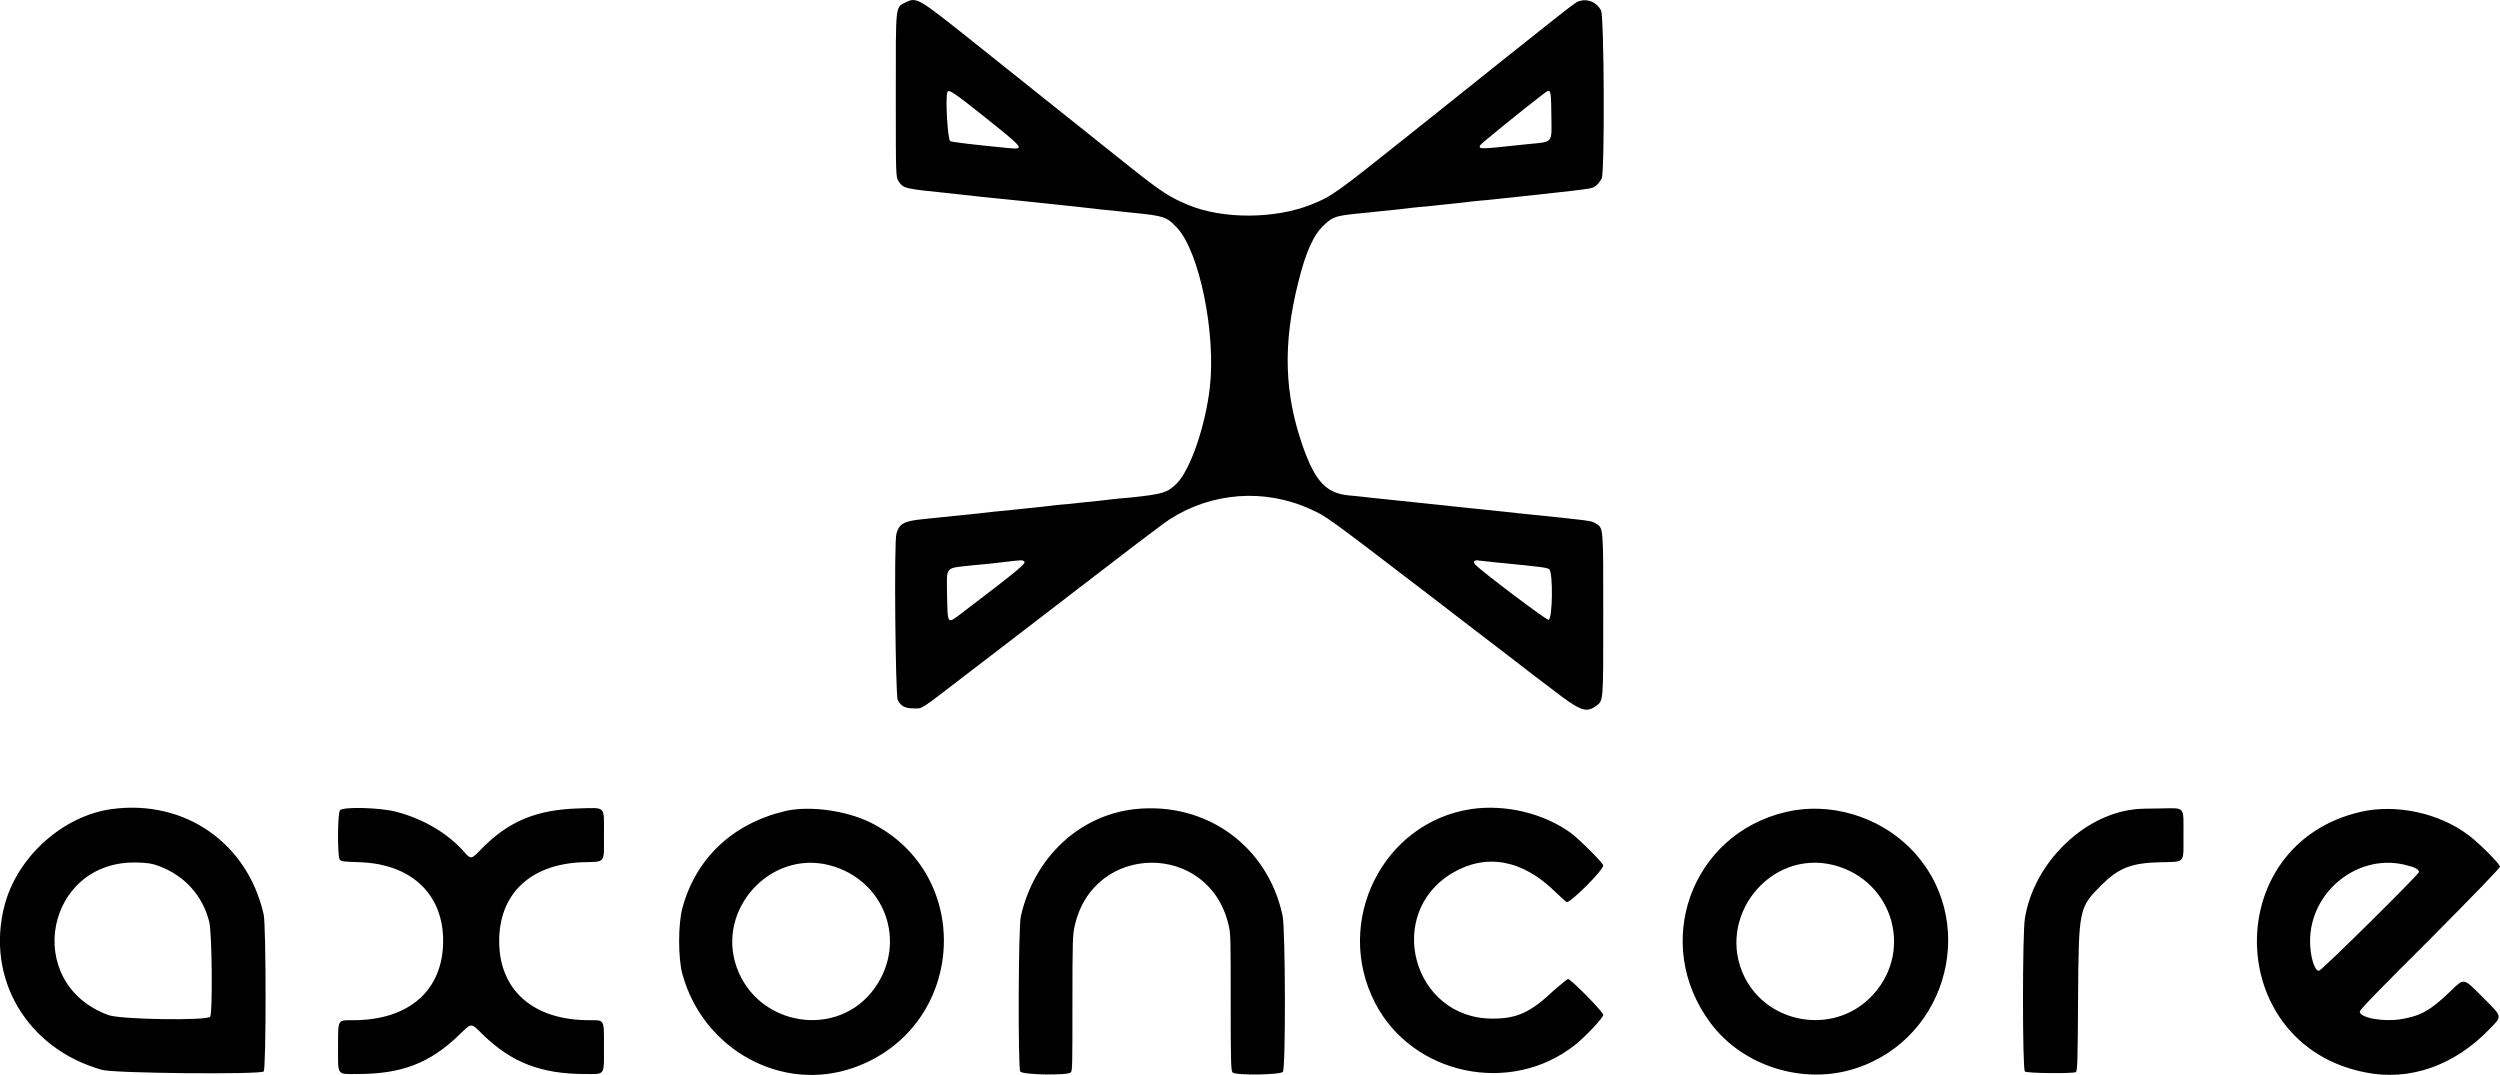
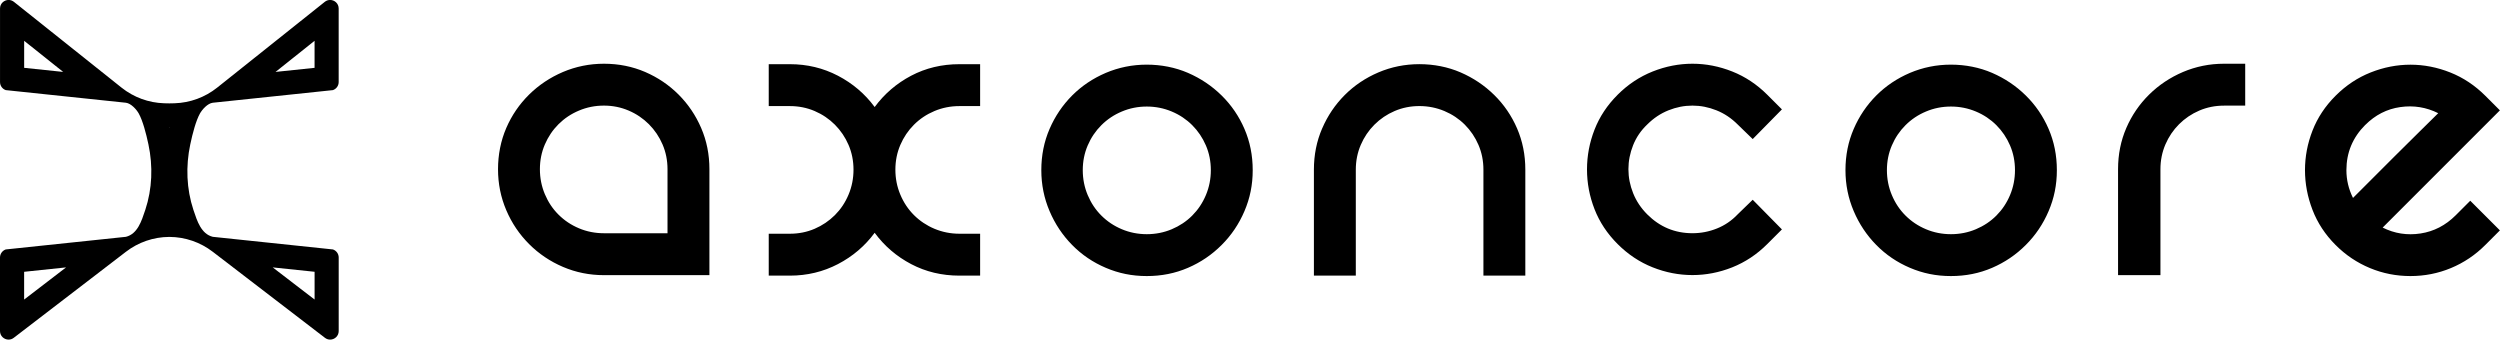
- <svg xmlns="http://www.w3.org/2000/svg" viewBox="0 0 789.8 339.6" role="img" aria-label="AxonCore">
-   <path fill="#000000" fill-rule="evenodd" d="M286.2 0.7C282.8 2.4 283 0.8 283 30C283 55.9 283 55.9 283.9 57.3C285.5 59.6 285.6 59.6 300.3 61.1C303.1 61.4 307.5 61.9 310.2 62.2C318.4 63 323.8 63.6 328.8 64.1C338.5 65.1 343.8 65.7 348 66.2C350.4 66.4 354.7 66.9 357.7 67.2C367.8 68.2 368.6 68.5 371.8 71.9C378.9 79.4 384.2 105.3 382.2 122.5C380.8 134.6 376.1 148.3 371.8 152.7C368.8 155.7 367.3 156.1 357 157.2C354.1 157.4 349.7 157.9 347.3 158.2C345 158.4 340.7 158.9 337.8 159.2C335 159.4 330.7 159.9 328.3 160.2C326 160.4 321.7 160.9 318.8 161.2C316 161.4 311.6 161.9 309.2 162.2C304.5 162.7 298.1 163.3 291.7 164C285.6 164.6 284.1 165.4 283.2 168.6C282.4 171 282.9 219.6 283.6 221.1C284.6 223.1 285.9 223.8 288.7 223.8C291.6 223.8 289.9 224.9 306.3 212.3C313.3 206.9 322.8 199.7 327.3 196.2C331.9 192.6 342.6 184.5 351 178C359.4 171.5 367.7 165.3 369.3 164.2C382.7 155.5 399.5 154.2 414.1 160.9C419.1 163.2 418.5 162.7 452.2 188.5C461.2 195.5 472.3 203.9 476.7 207.3C481.1 210.7 487.4 215.6 490.8 218.1C499.1 224.5 501.1 225.3 504.1 223.1C506.6 221.3 506.5 222.4 506.5 194.2C506.5 165.7 506.6 166.9 504 165.3C502.7 164.5 502.8 164.5 480.2 162.2C475.6 161.7 471.1 161.2 461.2 160.2C458.7 159.9 454.5 159.5 451.8 159.2C441.4 158.1 436.8 157.6 432.7 157.2C430.3 156.9 427.3 156.6 426 156.5C419.1 155.8 415.6 152.2 411.8 141.6C405.7 124.6 405.2 108.7 410.2 89C412.6 79.3 415.1 73.9 418.5 70.9C421.3 68.3 422.1 68.1 431.7 67.2C434.6 66.9 439 66.4 441.3 66.2C443.7 65.9 448 65.4 450.8 65.2C453.7 64.9 458 64.4 460.3 64.2C462.7 63.9 467 63.4 469.8 63.2C498.1 60.2 502.4 59.7 503.4 59.2C504.5 58.6 505.2 57.8 506 56.4C507 54.5 506.8 5.3 505.8 3.3C504.5 0.8 501.7 -0.5 499.1 0.3C497.6 0.7 499.4 -0.7 445.2 42.6C421.4 61.6 420.7 62 414.3 64.6C402.9 69.2 386.4 69.3 375.5 64.8C369.5 62.3 367 60.7 356.8 52.6C345.5 43.6 319.7 23 305.3 11.5C290.1 -0.6 289.5 -0.9 286.2 0.7ZM311 36.9C324 47.3 324 47.3 317.8 46.7C307.4 45.7 300.9 44.9 300.2 44.6C299.4 44.2 298.6 30.9 299.3 29.1C299.7 28.1 301.2 29.1 311 36.9ZM490.1 36.4C490.2 45.6 491 44.7 482 45.6C467.2 47.2 467.1 47.2 467.6 45.9C467.7 45.5 481.9 34 487.3 29.9C490 27.8 490 27.7 490.1 36.4ZM323.5 177.3C324.4 177.9 322.6 179.4 303.7 193.8C299.2 197.2 299.4 197.4 299.2 188.1C299.1 178.6 298.3 179.6 307.2 178.6C310.8 178.3 315.5 177.8 317.7 177.5C322.9 176.9 322.9 176.9 323.5 177.3ZM472.9 177.7C487.2 179.1 488.6 179.3 489.4 179.8C490.7 180.7 490.5 195.8 489.2 195.8C488.3 195.8 468.1 180.5 466.2 178.5C465.4 177.7 465.5 177.2 466.4 177C466.4 177 469.3 177.3 472.9 177.7Z" />
-   <path fill="#000000" fill-rule="evenodd" d="M35.3 255.6C20 257.7 5.6 270.5 1.5 285.8C-4.7 309 8.5 331.4 32.3 338C36 339.1 82.3 339.5 83.3 338.5C84.1 337.7 84.1 292.5 83.3 288.9C78.2 266.3 58.4 252.5 35.3 255.6ZM50.2 273.6C58.3 276.6 64 282.9 66.1 291.2C67 294.7 67.2 320 66.4 321.2C65.4 322.5 38.2 322.1 34.3 320.7C6.8 310.7 14.4 271.4 43.6 272.5C46.9 272.6 48 272.8 50.2 273.6ZM107.4 256C106.6 257.1 106.6 270.4 107.3 271.5C107.8 272.2 108.2 272.2 113.8 272.4C130 273 140 282.5 140 297.2C140 312.8 129.3 322.3 111.6 322.3C106.6 322.3 106.8 321.8 106.8 330.8C106.8 340 106.3 339.3 113 339.3C126.9 339.3 135.8 335.9 145.1 326.9C149.2 323 148.6 323 152.7 327C161.7 335.7 171 339.3 184.8 339.3C191.3 339.3 190.8 340 190.8 330.8C190.8 321.8 191.1 322.3 186.1 322.3C168.4 322.3 157.7 312.8 157.7 297.3C157.7 282.4 167.5 273.1 183.8 272.4C191.5 272.2 190.8 273 190.8 263.8C190.8 254.3 191.6 255.2 182.7 255.4C169.2 255.8 160.3 259.6 151.6 268.7C148.9 271.5 148.7 271.5 146.5 269C141.6 263.4 133.8 258.7 125.3 256.5C120.3 255.1 108.2 254.8 107.4 256ZM358.7 255.6C341 257.5 326.7 270.9 322.5 289.5C321.7 292.7 321.6 337.4 322.3 338.5C323 339.6 337.3 339.8 338.3 338.8C338.8 338.3 338.8 335.9 338.8 316.9C338.8 297.1 338.9 295.3 339.5 292.6C345.3 266.1 381.9 265.8 388.1 292.1C388.8 294.9 388.8 295.9 388.8 316.7C388.8 335.9 388.9 338.3 389.4 338.8C390.3 339.8 404.6 339.6 405.3 338.6C406.2 337.3 406.1 293.7 405.2 289.3C400.5 267.3 381.2 253.3 358.7 255.6ZM464.8 255.6C436.8 259.8 421.2 291.2 434.4 316.8C446.2 339.7 477.3 346.2 497.6 330.1C501.1 327.3 506.5 321.5 506.5 320.6C506.5 319.7 496.3 309.3 495.4 309.3C495.1 309.3 493.2 310.9 491.1 312.7C483.5 319.9 479.3 321.8 471.5 321.8C446.3 321.8 437.2 288.5 459 275.7C469.7 269.5 481.1 271.6 491.5 281.9C493.3 283.6 494.8 285 495 285C496.4 285 506.5 274.9 506.5 273.4C506.5 272.7 499.4 265.6 496.6 263.4C488 257 475.7 254 464.8 255.6ZM674.2 255.7C657.8 257.6 642.4 273 639.7 290.2C638.9 295 638.9 337.7 639.7 338.5C640.3 339.1 654.9 339.2 655.8 338.7C656.3 338.4 656.4 335.3 656.5 315.3C656.7 287.1 656.8 286.7 663.8 279.7C669.3 274.2 673.3 272.6 682.6 272.4C690.5 272.2 689.8 273 689.8 263.8C689.8 254.5 690.5 255.3 682.6 255.4C679.1 255.4 675.4 255.5 674.2 255.7ZM248.2 256.2C231.6 260.1 219.9 271 215.6 286.8C214.2 291.9 214.2 302.8 215.6 307.8C222.2 331.7 247.1 345.3 269.7 337.3C305.1 324.8 308.3 276.3 274.9 259.8C267.1 256 255.7 254.5 248.2 256.2ZM261.9 273.3C279.5 277.8 286.8 297.5 276.3 312.2C264.8 328.3 239.4 324.4 232.7 305.5C226.3 287.3 243.3 268.6 261.9 273.3ZM564.3 256.5C534.2 263.5 521.7 298.2 540.4 323.2C550.6 336.9 569.8 342.9 586.3 337.5C616 327.8 625.3 289.9 603.5 268C593.4 257.8 578 253.3 564.3 256.5ZM579.3 273.3C598.6 278.3 604.9 301.7 590.5 315.5C578.6 326.9 558.6 323.4 551.2 308.8C541.8 290 559 268.2 579.3 273.3ZM745.7 256.5C701.2 266.8 702.5 330.1 747.3 338.8C761.2 341.6 775.3 336.7 786.4 325.2C790.6 320.9 790.7 321.4 784.4 315.1C778.1 308.8 778.6 308.9 774.2 313.1C767.9 319.2 764.7 321 758.4 322C752.7 322.9 745.5 321.5 745.5 319.6C745.5 319 751.7 312.6 767.7 296.7C781.3 283 789.8 274.2 789.8 273.8C789.8 273 783.3 266.4 779.8 263.8C770.5 256.8 756.9 253.9 745.7 256.5ZM760.5 273.4C763 274 764.2 274.7 764.2 275.5C764.2 276.2 733.4 306.7 732.6 306.7C731.2 306.7 729.8 302.2 729.8 297.3C729.8 281.4 745.4 269.2 760.5 273.4Z" />
+ <svg xmlns="http://www.w3.org/2000/svg" viewBox="0 0 986.2 134.0" role="img" aria-label="AxonCore">
+   <path fill="#000000" d="M124.09 16.10L124.09 26.76L108.69 28.37L124.09 16.10M9.53 16.10L24.92 28.37L9.53 26.76L9.53 16.10M66.79 50.29L66.87 50.29C66.85 50.36 66.83 50.42 66.81 50.50C66.79 50.42 66.78 50.36 66.76 50.29L66.80 50.29M26.06 105.48L9.52 118.17L9.52 107.22L26.06 105.48M107.56 105.48L124.10 107.21L124.10 118.16L107.56 105.47M130.21 -0.02C129.50 -0.02 128.77 0.21 128.13 0.72L85.65 34.58C80.86 38.39 74.98 40.55 68.86 40.74C68.18 40.77 67.51 40.78 66.88 40.78L66.73 40.78C66.10 40.78 65.44 40.77 64.75 40.74C58.63 40.55 52.75 38.39 47.96 34.58L5.48 0.72C4.84 0.22 4.11 -0.02 3.40 -0.02C1.66 -0.02 0.01 1.35 0.01 3.36L0.01 32.37C0.01 33.81 0.92 35.09 2.28 35.55L49.68 40.53L49.68 40.53C51.71 40.79 53.85 43.17 54.76 44.82C56.32 47.66 57.62 52.54 58.56 57.00C60.38 65.57 60.06 74.49 57.31 82.81C57.29 82.86 57.28 82.91 57.26 82.95C55.83 87.24 54.24 92.29 49.67 93.42L49.67 93.42C49.67 93.42 2.27 98.40 2.27 98.40C0.91 98.87 0 100.15 0 101.58L0 130.60C0 132.60 1.65 133.97 3.39 133.97C4.10 133.97 4.83 133.74 5.47 133.23L49.68 99.32C54.57 95.56 60.56 93.49 66.73 93.46L66.88 93.46C73.04 93.49 79.04 95.56 83.93 99.32L128.14 133.23C128.78 133.74 129.51 133.97 130.22 133.97C131.96 133.97 133.61 132.60 133.61 130.60L133.61 101.58C133.61 100.15 132.70 98.87 131.34 98.40L83.94 93.42L83.94 93.42C79.37 92.29 77.78 87.24 76.35 82.95C76.33 82.91 76.32 82.86 76.30 82.81C73.55 74.49 73.24 65.57 75.05 57.00C75.99 52.53 77.29 47.65 78.85 44.82C79.76 43.17 81.90 40.79 83.93 40.53L83.93 40.53C83.93 40.53 131.33 35.55 131.33 35.55C132.69 35.08 133.60 33.81 133.60 32.37L133.60 3.36C133.60 1.35 131.95 -0.02 130.21 -0.02L130.21 -0.02Z" />
+   <path fill="#000000" d="M238.25 25.14C244.07 25.14 249.49 26.24 254.50 28.39C259.51 30.56 263.91 33.53 267.69 37.31C271.46 41.09 274.44 45.48 276.60 50.50C278.77 55.52 279.85 60.93 279.85 66.75L279.85 108.54L238.25 108.54C232.55 108.54 227.17 107.46 222.09 105.29C217.01 103.12 212.55 100.12 208.72 96.28C204.88 92.44 201.88 88.00 199.71 82.91C197.54 77.83 196.46 72.45 196.46 66.75C196.46 61.06 197.54 55.51 199.71 50.50C201.87 45.50 204.88 41.10 208.72 37.31C212.56 33.53 217.01 30.56 222.09 28.39C227.17 26.24 232.55 25.14 238.25 25.14ZM263.32 92.00L263.32 66.75C263.32 63.28 262.67 60.02 261.37 57.00C260.07 53.97 258.27 51.30 255.98 49.00C253.69 46.72 251.03 44.91 247.99 43.62C244.96 42.32 241.70 41.66 238.24 41.66C234.78 41.66 231.49 42.31 228.40 43.62C225.30 44.91 222.61 46.72 220.32 49.00C218.03 51.29 216.23 53.96 214.93 57.00C213.63 60.03 212.98 63.28 212.98 66.75C212.98 70.21 213.63 73.50 214.93 76.59C216.23 79.69 218.02 82.38 220.32 84.67C222.61 86.96 225.30 88.76 228.40 90.06C231.49 91.36 234.78 92.01 238.24 92.01L263.31 92.01ZM368.63 43.80C365.53 45.10 362.84 46.90 360.55 49.19C358.26 51.48 356.46 54.14 355.16 57.18C353.86 60.22 353.21 63.47 353.21 66.93C353.21 70.39 353.86 73.68 355.16 76.77C356.46 79.88 358.25 82.56 360.55 84.86C362.84 87.14 365.53 88.95 368.63 90.25C371.72 91.54 375.01 92.20 378.47 92.20L386.64 92.20L386.64 108.73L378.47 108.73C371.53 108.73 365.19 107.21 359.43 104.18C353.67 101.15 348.87 97.03 345.04 91.83C341.20 97.03 336.37 101.15 330.55 104.18C324.73 107.21 318.41 108.73 311.61 108.73L303.25 108.73L303.25 92.20L311.61 92.20C315.07 92.20 318.33 91.55 321.36 90.25C324.39 88.95 327.05 87.15 329.35 84.86C331.64 82.57 333.44 79.88 334.74 76.77C336.04 73.68 336.69 70.39 336.69 66.93C336.69 63.47 336.04 60.21 334.74 57.18C333.44 54.15 331.64 51.49 329.35 49.19C327.06 46.90 324.40 45.10 321.36 43.80C318.32 42.50 315.07 41.85 311.61 41.85L303.25 41.85L303.25 25.32L311.61 25.32C318.42 25.32 324.73 26.84 330.55 29.87C336.37 32.91 341.20 37.02 345.04 42.22C348.88 37.02 353.68 32.90 359.43 29.87C365.19 26.84 371.53 25.32 378.47 25.32L386.64 25.32L386.64 41.85L378.47 41.85C375 41.85 371.72 42.50 368.63 43.80ZM410.78 67.12C410.78 61.29 411.86 55.88 414.03 50.87C416.19 45.86 419.17 41.46 422.94 37.67C426.72 33.89 431.14 30.92 436.22 28.75C441.30 26.60 446.68 25.50 452.38 25.50C458.08 25.50 463.62 26.59 468.63 28.75C473.64 30.92 478.07 33.89 481.91 37.67C485.75 41.45 488.75 45.84 490.92 50.87C493.08 55.88 494.17 61.29 494.17 67.12C494.17 72.94 493.09 78.20 490.92 83.27C488.75 88.36 485.75 92.81 481.91 96.64C478.07 100.49 473.65 103.49 468.63 105.65C463.61 107.82 458.20 108.90 452.38 108.90C446.56 108.90 441.30 107.82 436.22 105.65C431.14 103.49 426.72 100.49 422.94 96.64C419.16 92.80 416.19 88.36 414.03 83.27C411.86 78.19 410.78 72.81 410.78 67.12ZM427.13 67.12C427.13 70.59 427.78 73.87 429.08 76.96C430.38 80.06 432.17 82.75 434.47 85.04C436.76 87.33 439.45 89.13 442.55 90.43C445.64 91.73 448.93 92.38 452.39 92.38C455.85 92.38 459.14 91.73 462.23 90.43C465.32 89.13 468.02 87.34 470.31 85.04C472.60 82.75 474.40 80.06 475.70 76.96C477 73.87 477.65 70.58 477.65 67.12C477.65 63.65 477 60.39 475.70 57.37C474.40 54.34 472.60 51.67 470.31 49.38C468.02 47.09 465.32 45.28 462.23 43.99C459.13 42.69 455.85 42.03 452.39 42.03C448.93 42.03 445.64 42.68 442.55 43.99C439.45 45.28 436.76 47.09 434.47 49.38C432.18 51.66 430.38 54.33 429.08 57.37C427.78 60.40 427.13 63.65 427.13 67.12ZM521.57 50.67C523.73 45.65 526.71 41.26 530.48 37.48C534.26 33.70 538.68 30.73 543.76 28.56C548.84 26.40 554.22 25.31 559.92 25.31C565.62 25.31 571.16 26.40 576.17 28.56C581.18 30.73 585.61 33.70 589.45 37.48C593.29 41.26 596.29 45.65 598.46 50.67C600.62 55.68 601.71 61.10 601.71 66.92L601.71 108.71L585.18 108.71L585.18 66.92C585.18 63.45 584.53 60.20 583.23 57.17C581.93 54.14 580.13 51.48 577.84 49.18C575.55 46.89 572.85 45.09 569.76 43.79C566.66 42.50 563.38 41.84 559.92 41.84C556.46 41.84 553.20 42.49 550.17 43.79C547.13 45.09 544.47 46.89 542.18 49.18C539.89 51.47 538.09 54.13 536.79 57.17C535.49 60.21 534.84 63.46 534.84 66.92L534.84 108.71L518.31 108.71L518.31 66.92C518.31 61.10 519.39 55.68 521.56 50.67ZM638.11 37.39C642.20 33.30 646.81 30.25 651.95 28.20C657.09 26.16 662.32 25.14 667.64 25.14C672.96 25.14 678.19 26.16 683.33 28.20C688.47 30.24 693.08 33.31 697.17 37.39L702.93 43.15L691.41 54.86L685.47 49.10C682.99 46.62 680.21 44.76 677.11 43.52C674.01 42.28 670.86 41.66 667.64 41.66C664.42 41.66 661.26 42.28 658.17 43.52C655.07 44.76 652.29 46.62 649.81 49.10C647.33 51.45 645.47 54.18 644.24 57.26C643 60.37 642.38 63.51 642.38 66.74C642.38 69.96 643 73.12 644.24 76.21C645.48 79.31 647.33 82.09 649.81 84.57C654.76 89.52 660.70 92.00 667.64 92.00C670.98 92.00 674.20 91.38 677.30 90.13C680.39 88.89 683.12 87.04 685.47 84.56L691.41 78.80L702.93 90.50L697.17 96.26C693.08 100.36 688.47 103.41 683.33 105.46C678.19 107.50 672.96 108.51 667.64 108.51C662.32 108.51 657.08 107.50 651.95 105.46C646.81 103.42 642.20 100.35 638.11 96.26C634.02 92.17 630.99 87.60 629.01 82.52C627.03 77.44 626.04 72.22 626.04 66.83C626.04 61.45 627.03 56.21 629.01 51.14C630.99 46.06 634.02 41.48 638.11 37.40ZM728 67.12C728 61.29 729.08 55.88 731.25 50.87C733.41 45.86 736.39 41.46 740.16 37.67C743.94 33.89 748.36 30.92 753.44 28.75C758.52 26.60 763.90 25.50 769.60 25.50C775.30 25.50 780.84 26.59 785.85 28.75C790.86 30.92 795.29 33.89 799.13 37.67C802.97 41.45 805.97 45.84 808.14 50.87C810.30 55.88 811.39 61.29 811.39 67.12C811.39 72.94 810.31 78.20 808.14 83.27C805.97 88.36 802.97 92.81 799.13 96.64C795.29 100.49 790.87 103.49 785.85 105.65C780.83 107.82 775.42 108.90 769.60 108.90C763.78 108.90 758.52 107.82 753.44 105.65C748.36 103.49 743.94 100.49 740.16 96.64C736.38 92.80 733.41 88.36 731.25 83.27C729.08 78.19 728 72.81 728 67.12ZM744.35 67.12C744.35 70.59 745 73.87 746.30 76.96C747.60 80.06 749.39 82.75 751.69 85.04C753.98 87.33 756.67 89.13 759.77 90.43C762.86 91.73 766.15 92.38 769.61 92.38C773.07 92.38 776.36 91.73 779.45 90.43C782.54 89.13 785.24 87.34 787.53 85.04C789.82 82.75 791.62 80.06 792.92 76.96C794.22 73.87 794.87 70.58 794.87 67.12C794.87 63.65 794.22 60.39 792.92 57.37C791.62 54.34 789.82 51.67 787.53 49.38C785.24 47.09 782.54 45.28 779.45 43.99C776.35 42.69 773.07 42.03 769.61 42.03C766.15 42.03 762.86 42.68 759.77 43.99C756.67 45.28 753.98 47.09 751.69 49.38C749.40 51.66 747.60 54.33 746.30 57.37C745 60.40 744.35 63.65 744.35 67.12ZM885.69 25.14L885.69 41.67L877.33 41.67C873.86 41.67 870.61 42.32 867.58 43.62C864.54 44.92 861.88 46.73 859.59 49.01C857.30 51.30 855.50 53.97 854.20 57.00C852.90 60.04 852.25 63.29 852.25 66.75L852.25 108.54L835.53 108.54L835.53 66.75C835.53 60.93 836.61 55.51 838.78 50.50C840.94 45.50 843.95 41.10 847.79 37.31C851.63 33.53 856.08 30.56 861.16 28.39C866.24 26.24 871.62 25.14 877.32 25.14L885.68 25.14ZM974.46 79.18L986.16 90.88L980.40 96.64C976.44 100.61 971.92 103.64 966.84 105.75C961.76 107.86 956.44 108.90 950.87 108.90C945.30 108.90 939.97 107.86 934.90 105.75C929.82 103.64 925.30 100.61 921.34 96.64C917.25 92.55 914.22 87.94 912.24 82.80C910.26 77.66 909.27 72.43 909.27 67.11C909.27 61.79 910.26 56.59 912.24 51.51C914.22 46.43 917.25 41.85 921.34 37.77C925.43 33.68 930.04 30.62 935.18 28.58C940.32 26.54 945.55 25.52 950.87 25.52C956.19 25.52 961.42 26.54 966.56 28.58C971.70 30.62 976.31 33.69 980.40 37.77L986.16 43.53L939.91 89.78C944.61 92.13 949.60 92.91 954.86 92.10C960.12 91.30 964.73 88.91 968.70 84.95L974.46 79.19ZM933.04 49.28C928.09 54.24 925.61 60.18 925.61 67.12C925.61 70.96 926.48 74.61 928.21 78.08C929.70 76.59 931.95 74.34 934.99 71.30C938.02 68.27 941.24 65.05 944.65 61.64C948.05 58.24 951.34 54.99 954.49 51.89C957.65 48.80 960.09 46.38 961.83 44.65C957.12 42.30 952.14 41.49 946.88 42.24C941.62 42.98 937 45.34 933.04 49.30Z" />
</svg>
